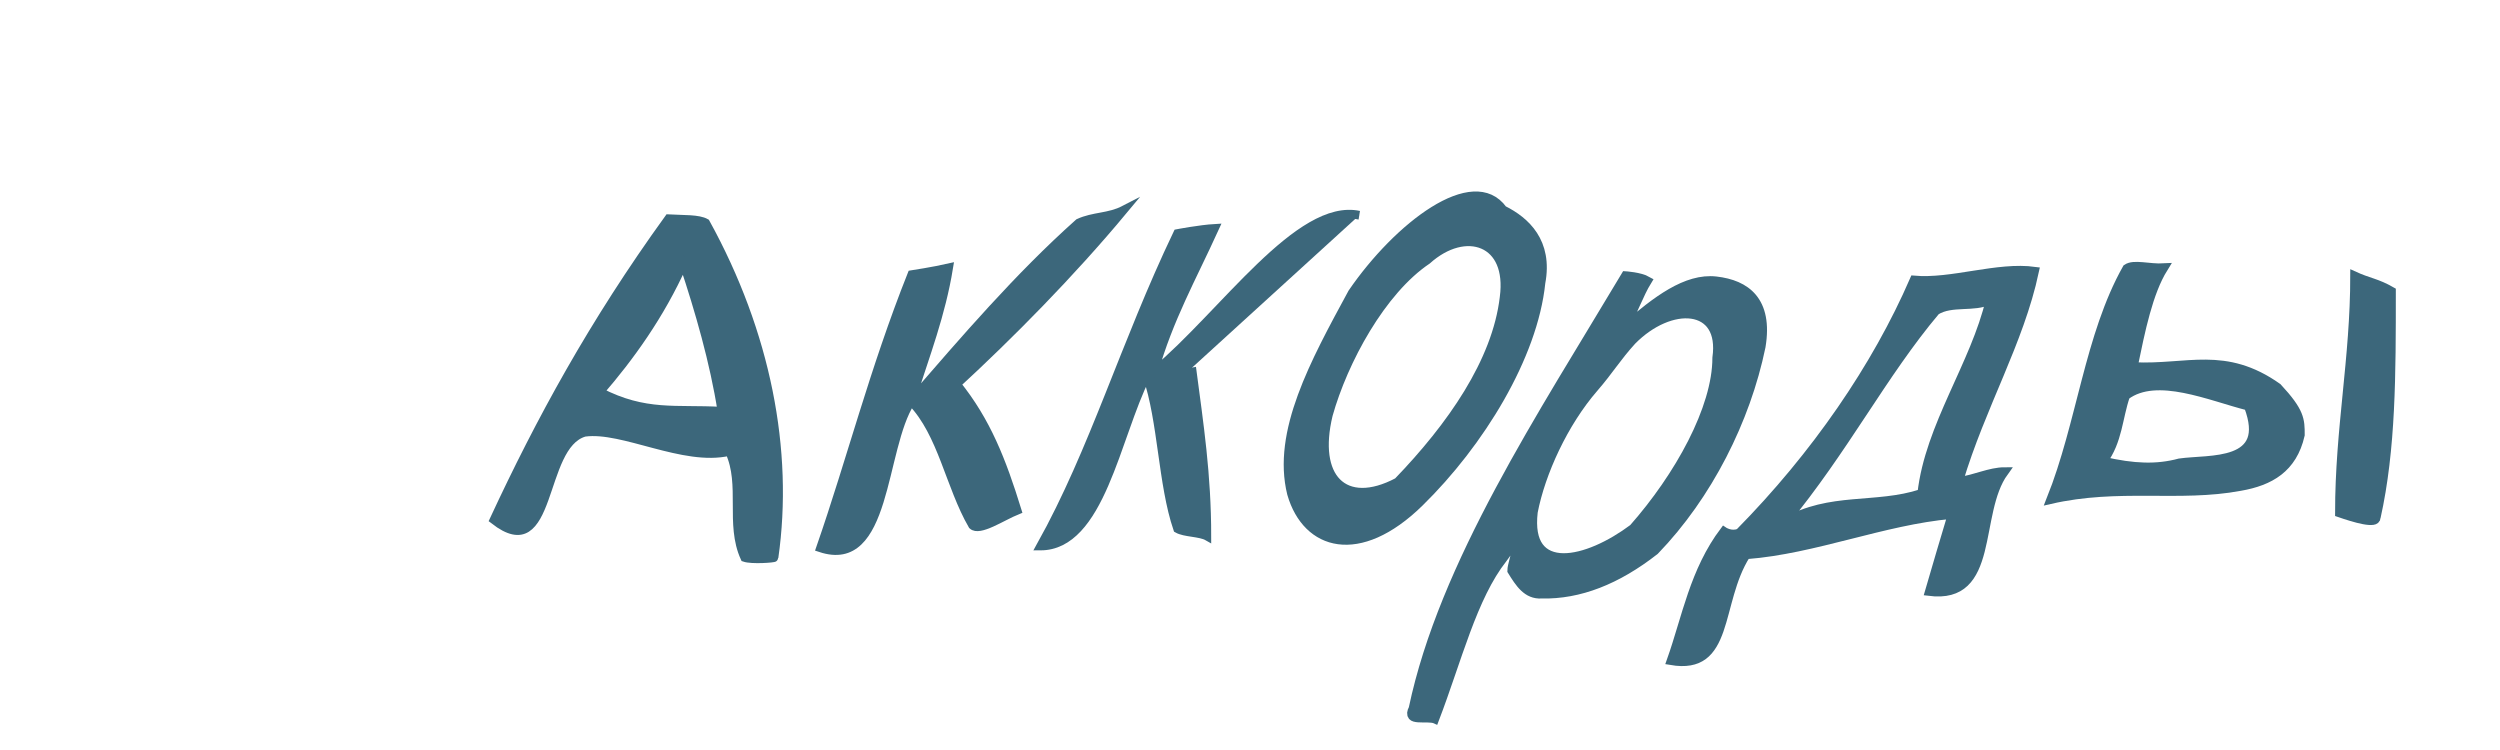
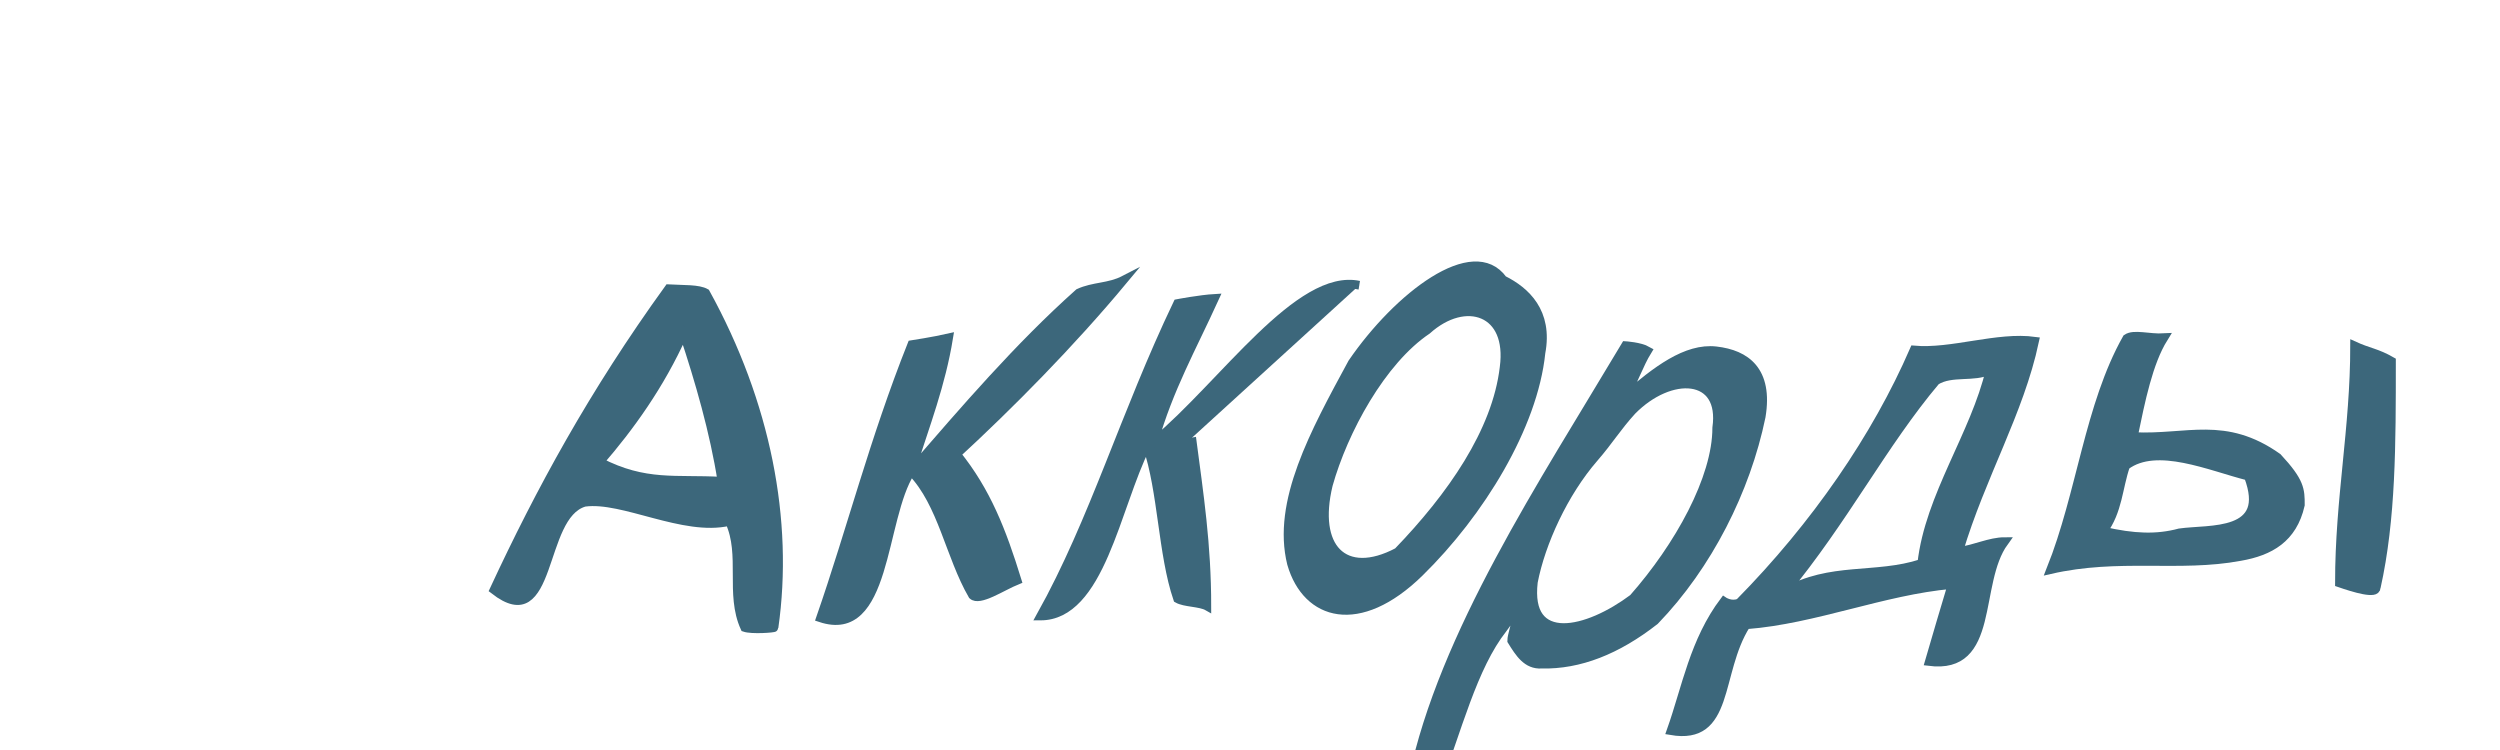
<svg xmlns="http://www.w3.org/2000/svg" width="80" height="24">
-   <g style="stroke-miterlimit:10;stroke-width:1px" transform="scale(0.243 0.28) translate(50 -48)" fill="#3c677b" stroke="#3c677b">
+   <g style="stroke-miterlimit:10;stroke-width:1px" transform="scale(0.243 0.28) translate(50 -40)" fill="#3c677b" stroke="#3c677b">
    <path d="M38,73C28,85,21,96.2,15,107.4c8,5.4,6-8.5,12-10c5-0.6,13,3.4,19,2.2c2,3.8,0,8.3,2,12.1c1,0.3,4,0.1,4,0c2-12.2-1-25.6-9-38.2C42,73,40,73.1,38,73L38,73z M29,92.8c4-4,8-8.8,11-14.6c2,5.2,4,11.2,5,16.8C39,94.7,35,95.5,29,92.8L29,92.8z" />
    <path d="M98,72c-2,0.9-4,0.7-6,1.5c-8,6.2-15,13.3-22,20.3c2-5.4,4-9.9,5-15.2c-2,0.4-5,0.8-5,0.8c-5,10.9-8,21.2-12,31.2c9,2.6,8-11.3,12-16.7c4,3.6,5,9.6,8,14.1c1,0.8,4-1,6-1.7c-2-5.6-4-10.1-8-14.4C83,86.3,91,79.3,98,72L98,72z" />
    <path d="M129,72.6c-8-1.5-18,11.4-27,17.9c2-6.1,5-10.7,8-16.4c-2,0.1-5,0.6-5,0.6c-7,12.7-11,24.8-18,35.7c8,0,10-12.5,14-19.4c2,5.1,2,12.3,4,17.4c1,0.5,3,0.4,4,0.9c0-7.1-1-12.7-2-19.3C116,78.3,124,73.7" />
    <path d="M148,72c-4-4.8-14,1.9-20,9.5c-5,8-10,15.9-8,22.9c2,6,9,7.8,17,1c8-6.8,15-16.7,16-25.1C154,75.7,151,73.3,148,72L148,72z M134,103.1c-7,3.2-11-0.5-9-7.7c2-6.2,7-14.2,13-17.7c5-3.9,11-2.2,10,4.3C147,89.4,141,96.8,134,103.1C134,103.1,134,103.1,134,103.1z" />
    <path d="M176,80.1c-4-0.4-8,2.3-12,5.3c1-1.5,2-3.9,3-5.3c-1-0.5-3-0.6-3-0.6c-11,16-24,33-28,49.5c-1,1.6,2,0.8,3,1.2c3-6.8,5-14,9-18.4c3-3.7,1,0.4,1,1.4c1,1.4,2,2.8,4,2.7c5,0.1,10-1.6,15-5c7-6.3,12-14.9,14-23.3C183,82.4,180,80.5,176,80.1L176,80.1z M165,108.4c-6,3.9-14,5.6-13-1.9c1-4.5,4-10.2,8-14.2c2-2,3-3.5,5-5.4c5-4.4,12-4.2,11,2C176,94.7,171,102.5,165,108.4L165,108.4z" />
    <path d="M218,79c-5-0.6-11,1.4-16,1c-5,10-13,20.1-23,28.9c-1,0.4-2-0.2-2-0.2c-4,4.6-5,9.9-7,14.8c8,1.2,6-6.6,10-12.1c9-0.6,18-3.9,27-4.6c-1,2.9-2,5.8-3,8.8c9,1,6-8.9,10-13.7c-2,0-4,0.9-6,1.1C211,94.3,216,87.1,218,79L218,79z M203,104.4c-6,1.7-12,0.3-18,3.3c8-8.4,13-17,20-24.2c2-1.1,5-0.3,7-1.2C210,89.7,204,96.7,203,104.4L203,104.4z" />
    <path d="M260,79.5c0,9.5-2,17.5-2,27.1c2,0.6,5,1.4,5,0.5c2-7.8,2-16.3,2-25.8C263,80.3,262,80.3,260,79.5C260,79.5,260,79.5,260,79.5z" />
    <path d="M250,92.3c-7-4.3-12-2.1-19-2.4c1-4.2,2-8.5,4-11.3c-2,0.1-4-0.5-5,0.1c-5,7.7-6,17.7-10,26.4c9-1.8,17-0.2,25-1.5c4-0.6,7-2.1,8-5.9C253,96,253,95.1,250,92.3C250,92.3,250,92.3,250,92.3z M237,100.9c-3,0.7-6,0.6-10-0.2c2-2.3,2-5,3-7.5c4-2.6,11,0.1,16,1.2C249,101.3,241,100.4,237,100.9L237,100.9z" />
  </g>
</svg>
